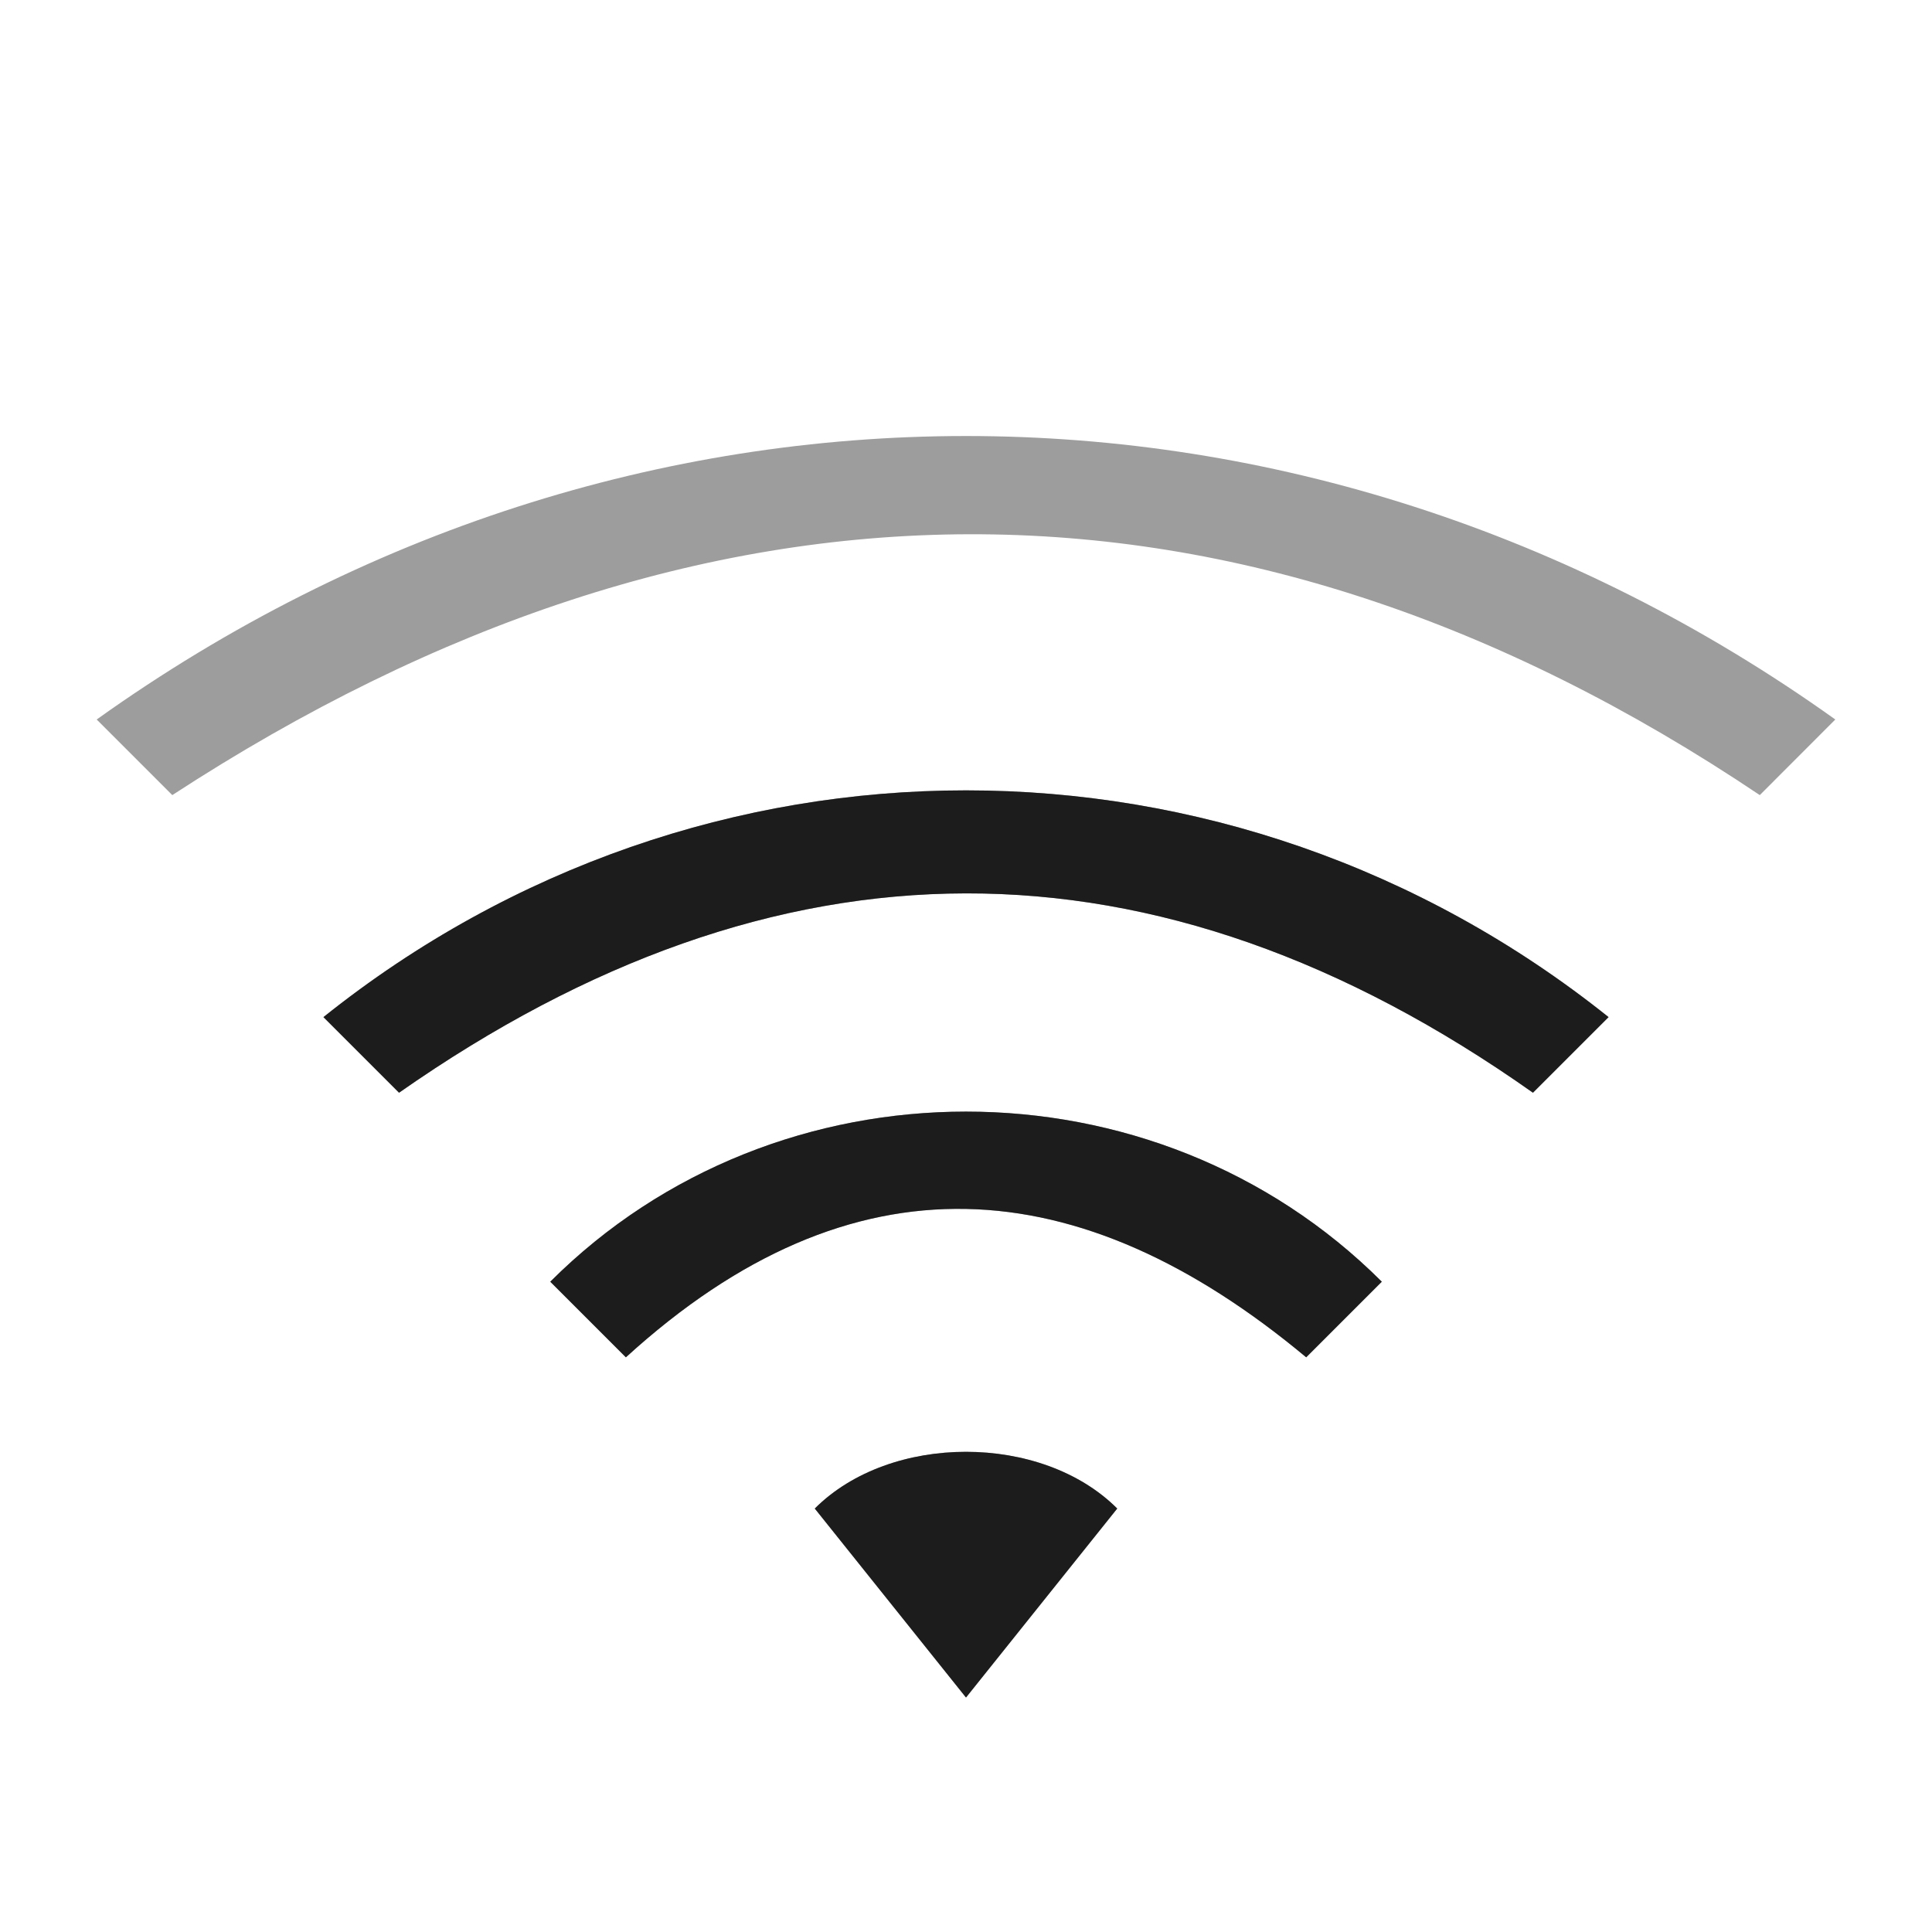
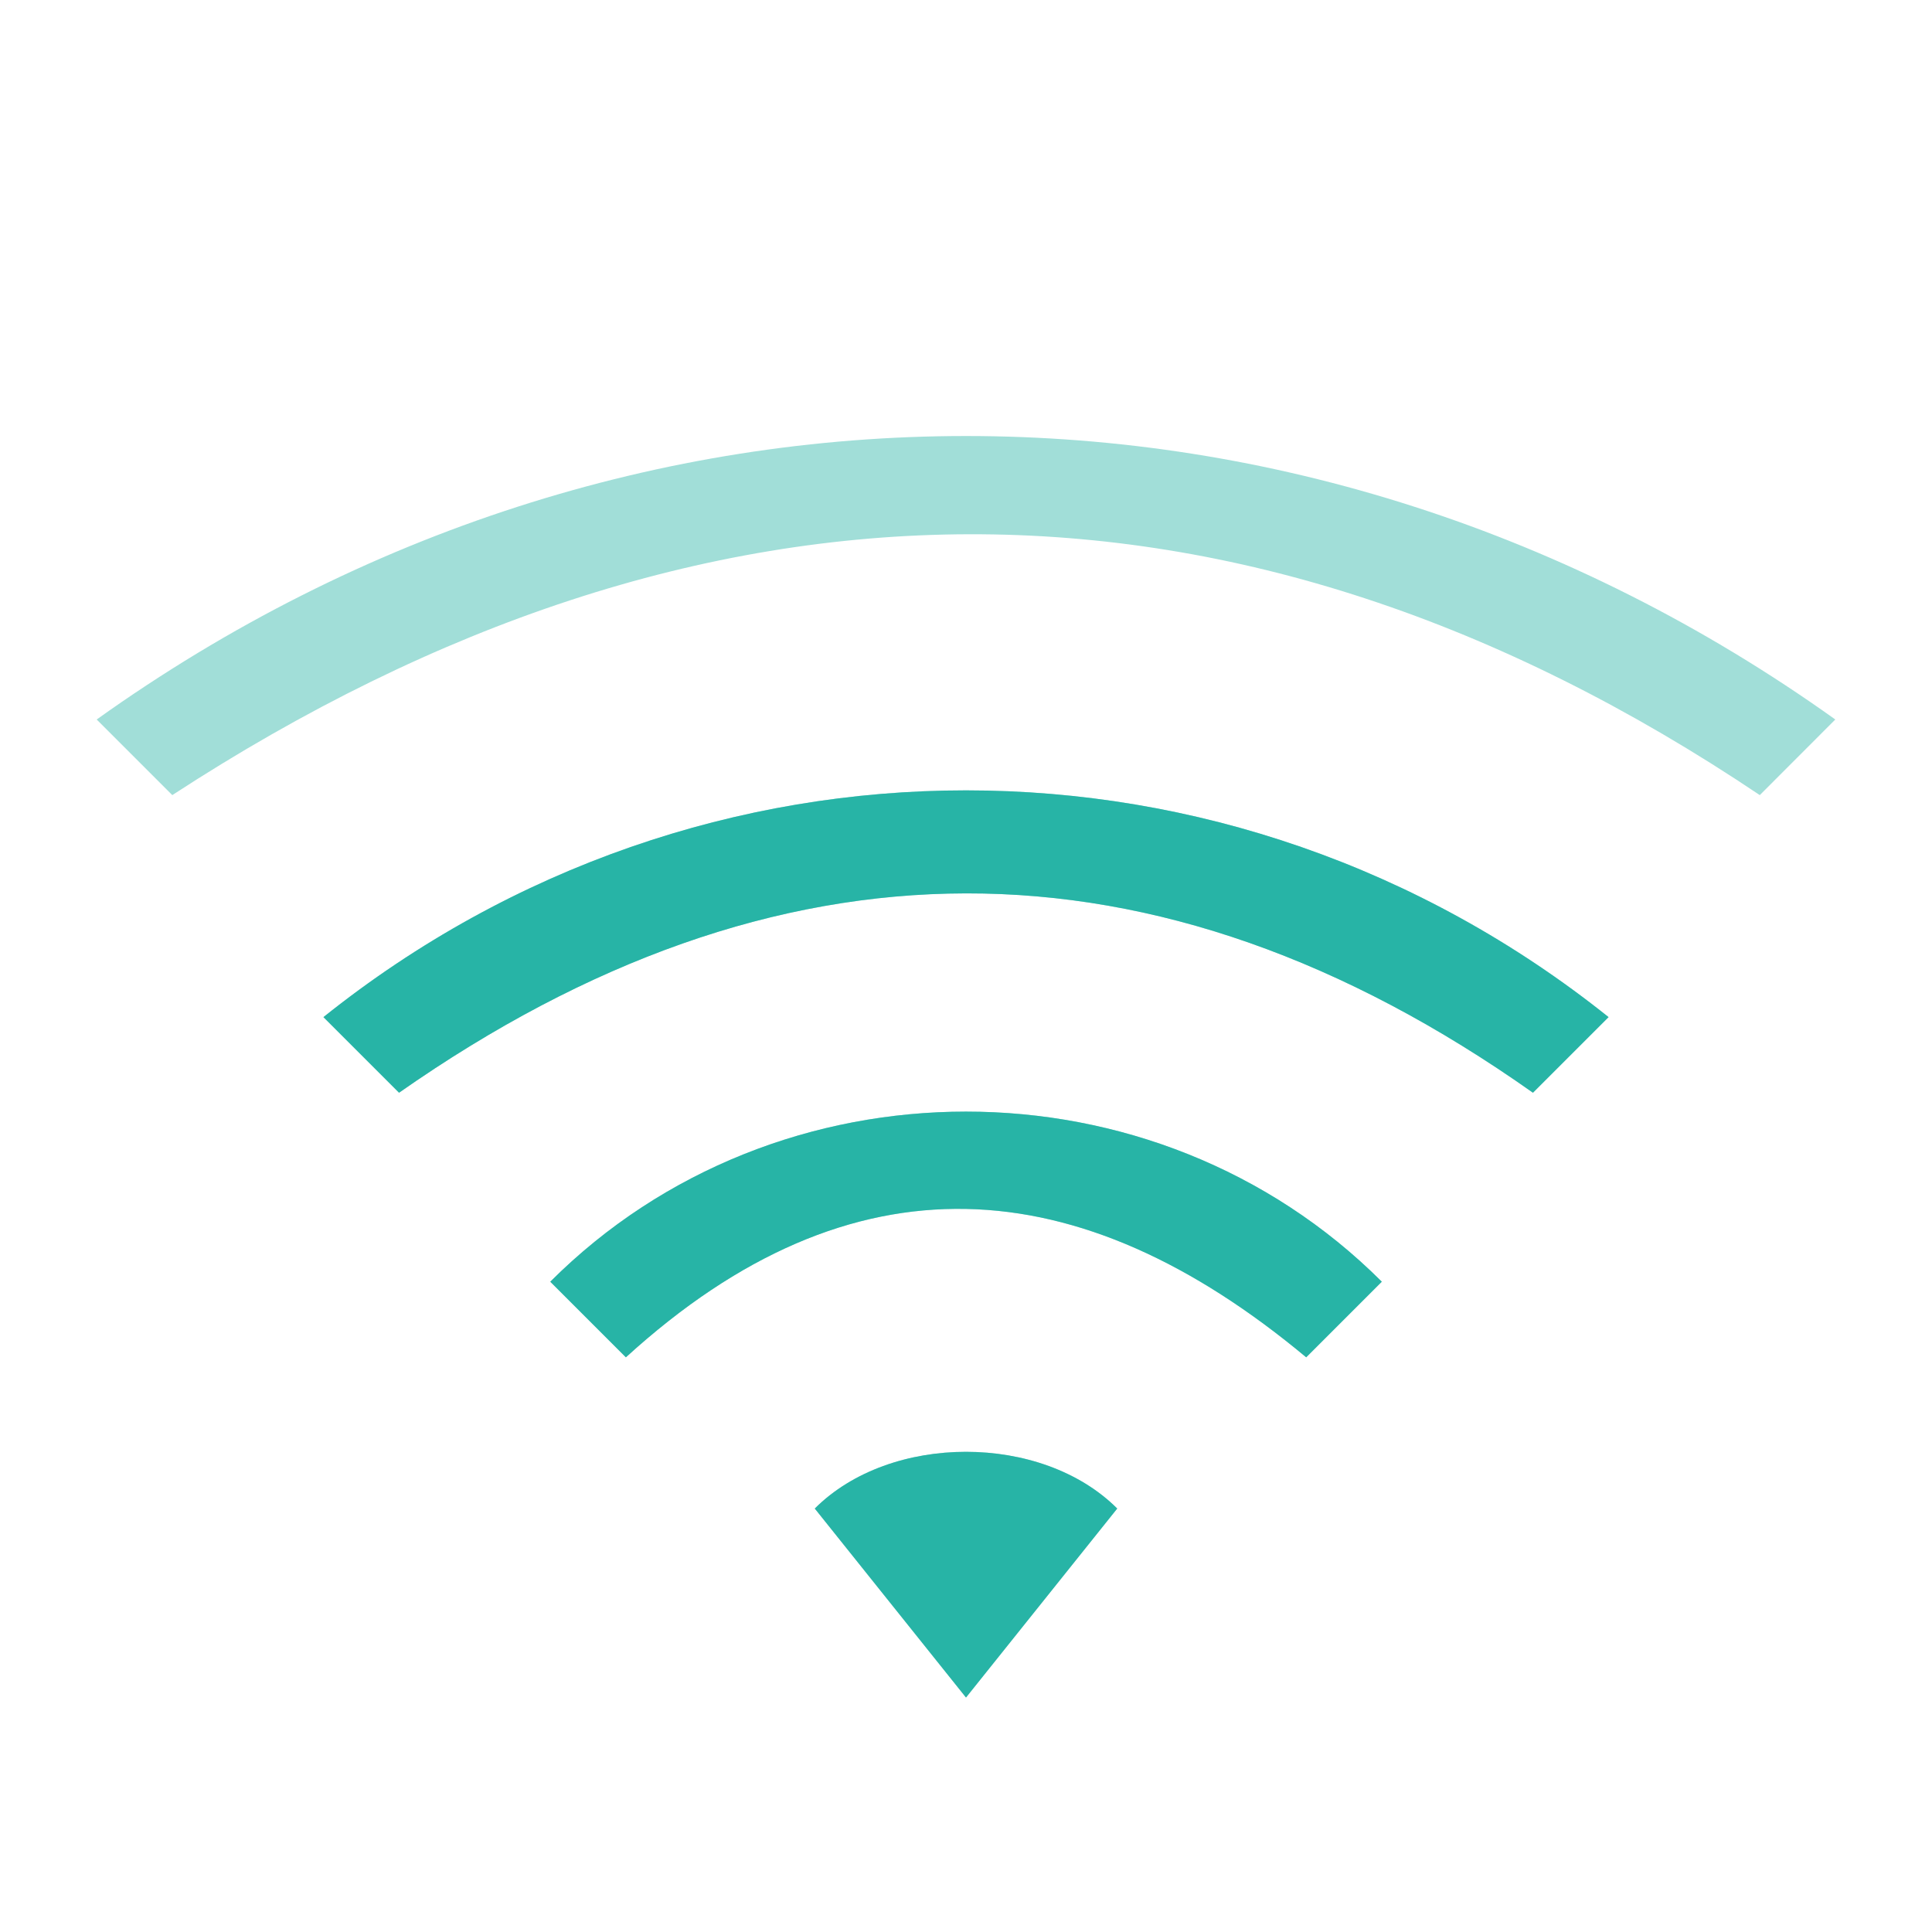
<svg xmlns="http://www.w3.org/2000/svg" xmlns:xlink="http://www.w3.org/1999/xlink" id="svg7384" style="enable-background:new" height="22" width="22" version="1.1">
  <defs id="defs7386">
    <filter id="filter7554" style="color-interpolation-filters:sRGB">
      <feBlend id="feBlend7556" in2="BackgroundImage" mode="darken" />
    </filter>
    <linearGradient gradientTransform="translate(-1,-2)" gradientUnits="userSpaceOnUse" xlink:href="#linearGradient3678" id="linearGradient2868" y2="19" x2="8.925" y1="6" x1="8.925" />
    <linearGradient id="linearGradient3678">
      <stop offset="0" style="stop-color:#ffffff;stop-opacity:1" id="stop3680" />
      <stop offset="1" style="stop-color:#e6e6e6;stop-opacity:1" id="stop3682" />
    </linearGradient>
    <linearGradient gradientTransform="translate(-2,-1)" gradientUnits="userSpaceOnUse" xlink:href="#linearGradient3678" id="linearGradient2393" y2="21" x2="9" y1="3" x1="9" />
    <linearGradient x1="14" y1="3" x2="14" y2="21" id="linearGradient2398" xlink:href="#linearGradient3587-6-5-3" gradientUnits="userSpaceOnUse" gradientTransform="translate(-1.000123,-5)" />
    <linearGradient id="linearGradient3587-6-5-3">
      <stop id="stop3589-9-2-0" style="stop-color:#000000;stop-opacity:1" offset="0" />
      <stop id="stop3591-7-4-7" style="stop-color:#363636;stop-opacity:1" offset="1" />
    </linearGradient>
    <linearGradient x1="66.097" y1="9.364" x2="66.097" y2="27.364" id="linearGradient2395" xlink:href="#linearGradient3587-6-5-3" gradientUnits="userSpaceOnUse" gradientTransform="translate(-52.0968,-11.36383)" />
    <linearGradient x1="4.955" y1="2.684" x2="4.955" y2="13.496" id="linearGradient7390" xlink:href="#linearGradient3587-6-5-3" gradientUnits="userSpaceOnUse" />
    <linearGradient x1="7.911" y1="4.576" x2="7.911" y2="11.649" id="linearGradient7392" xlink:href="#linearGradient3587-6-5-3" gradientUnits="userSpaceOnUse" />
    <linearGradient x1="10.187" y1="2.774" x2="10.187" y2="13.317" id="linearGradient7394" xlink:href="#linearGradient3587-6-5-3" gradientUnits="userSpaceOnUse" />
    <linearGradient x1="13.917" y1="0.882" x2="13.917" y2="15.183" id="linearGradient7396" xlink:href="#linearGradient3587-6-5-3" gradientUnits="userSpaceOnUse" />
    <linearGradient id="linearGradient5263">
      <stop id="stop5265" style="stop-color:#a0d5ff;stop-opacity:1" offset="0" />
      <stop id="stop5267" style="stop-color:#a0d5ff;stop-opacity:1" offset="1" />
    </linearGradient>
    <filter id="filter7554-1" style="color-interpolation-filters:sRGB">
      <feBlend id="feBlend7556-7" in2="BackgroundImage" mode="darken" />
    </filter>
    <filter style="color-interpolation-filters:sRGB" id="filter7554-5">
      <feBlend mode="darken" in2="BackgroundImage" id="feBlend7556-4" />
    </filter>
    <filter id="filter7554-6" style="color-interpolation-filters:sRGB">
      <feBlend mode="darken" in2="BackgroundImage" id="feBlend7556-6" />
    </filter>
    <filter style="color-interpolation-filters:sRGB" id="filter7554-7">
      <feBlend mode="darken" in2="BackgroundImage" id="feBlend7556-0" />
    </filter>
  </defs>
  <rect style="opacity:0;fill:#1c1c1c;fill-opacity:0.431;stroke:none;stroke-width:0.083;stroke-linecap:round;stroke-linejoin:round;stroke-miterlimit:4;stroke-dasharray:none;stroke-dashoffset:0;stroke-opacity:1;paint-order:fill markers stroke" id="rect863" width="20" height="20" x="1.167" y="2" />
-   <path id="path839" d="m 11,4.965 c -3.443,0 -6.886,1.076 -9.899,3.228 l 0.861,0.861 c 6.026,-3.927 12.131,-3.994 18.077,0 L 20.899,8.193 C 17.886,6.041 14.443,4.965 11,4.965 Z M 11,9 C 8.418,9 5.835,9.861 3.683,11.582 l 0.861,0.861 c 4.304,-3.013 8.608,-3.04 12.912,0 l 0.861,-0.861 C 16.165,9.861 13.582,9 11,9 Z m 0,3.658 c -1.722,0 -3.443,0.646 -4.734,1.937 l 0.861,0.861 c 2.582,-2.354 5.165,-2.152 7.747,5e-6 l 0.861,-0.861 C 14.443,13.304 12.722,12.658 11,12.658 Z m 0,3.874 c -0.646,0 -1.291,0.215 -1.722,0.646 L 11,19.33 12.722,17.178 C 12.291,16.747 11.646,16.532 11,16.532 Z" style="opacity:1;fill:#1c1c1c;fill-opacity:0.431;stroke-width:1.215;stroke-miterlimit:4;stroke-dasharray:none" />
-   <path style="opacity:1;fill:#1c1c1c;fill-opacity:1;stroke-width:1.215;stroke-miterlimit:4;stroke-dasharray:none" d="M 11,9 C 8.418,9 5.835,9.861 3.683,11.582 l 0.861,0.861 c 4.304,-3.013 8.608,-3.04 12.912,0 l 0.861,-0.861 C 16.165,9.861 13.582,9 11,9 Z m 0,3.658 c -1.722,0 -3.443,0.646 -4.734,1.937 l 0.861,0.861 c 2.582,-2.354 5.165,-2.152 7.747,5e-6 l 0.861,-0.861 C 14.443,13.304 12.722,12.658 11,12.658 Z m 0,3.874 c -0.646,0 -1.291,0.215 -1.722,0.646 L 11,19.33 12.722,17.178 C 12.291,16.747 11.646,16.532 11,16.532 Z" id="path1552" />
+   <path id="path839" d="m 11,4.965 c -3.443,0 -6.886,1.076 -9.899,3.228 l 0.861,0.861 c 6.026,-3.927 12.131,-3.994 18.077,0 L 20.899,8.193 C 17.886,6.041 14.443,4.965 11,4.965 Z M 11,9 C 8.418,9 5.835,9.861 3.683,11.582 l 0.861,0.861 c 4.304,-3.013 8.608,-3.04 12.912,0 l 0.861,-0.861 C 16.165,9.861 13.582,9 11,9 Z m 0,3.658 c -1.722,0 -3.443,0.646 -4.734,1.937 l 0.861,0.861 c 2.582,-2.354 5.165,-2.152 7.747,5e-6 l 0.861,-0.861 C 14.443,13.304 12.722,12.658 11,12.658 Z m 0,3.874 c -0.646,0 -1.291,0.215 -1.722,0.646 L 11,19.33 12.722,17.178 C 12.291,16.747 11.646,16.532 11,16.532 Z" style="opacity:1;fill:#27B4A6;fill-opacity:0.431;stroke-width:1.215;stroke-miterlimit:4;stroke-dasharray:none" />
+   <path style="opacity:1;fill:#27B4A6;fill-opacity:1;stroke-width:1.215;stroke-miterlimit:4;stroke-dasharray:none" d="M 11,9 C 8.418,9 5.835,9.861 3.683,11.582 l 0.861,0.861 c 4.304,-3.013 8.608,-3.04 12.912,0 l 0.861,-0.861 C 16.165,9.861 13.582,9 11,9 Z m 0,3.658 c -1.722,0 -3.443,0.646 -4.734,1.937 l 0.861,0.861 c 2.582,-2.354 5.165,-2.152 7.747,5e-6 l 0.861,-0.861 C 14.443,13.304 12.722,12.658 11,12.658 Z m 0,3.874 c -0.646,0 -1.291,0.215 -1.722,0.646 L 11,19.33 12.722,17.178 C 12.291,16.747 11.646,16.532 11,16.532 Z" id="path1552" />
</svg>
